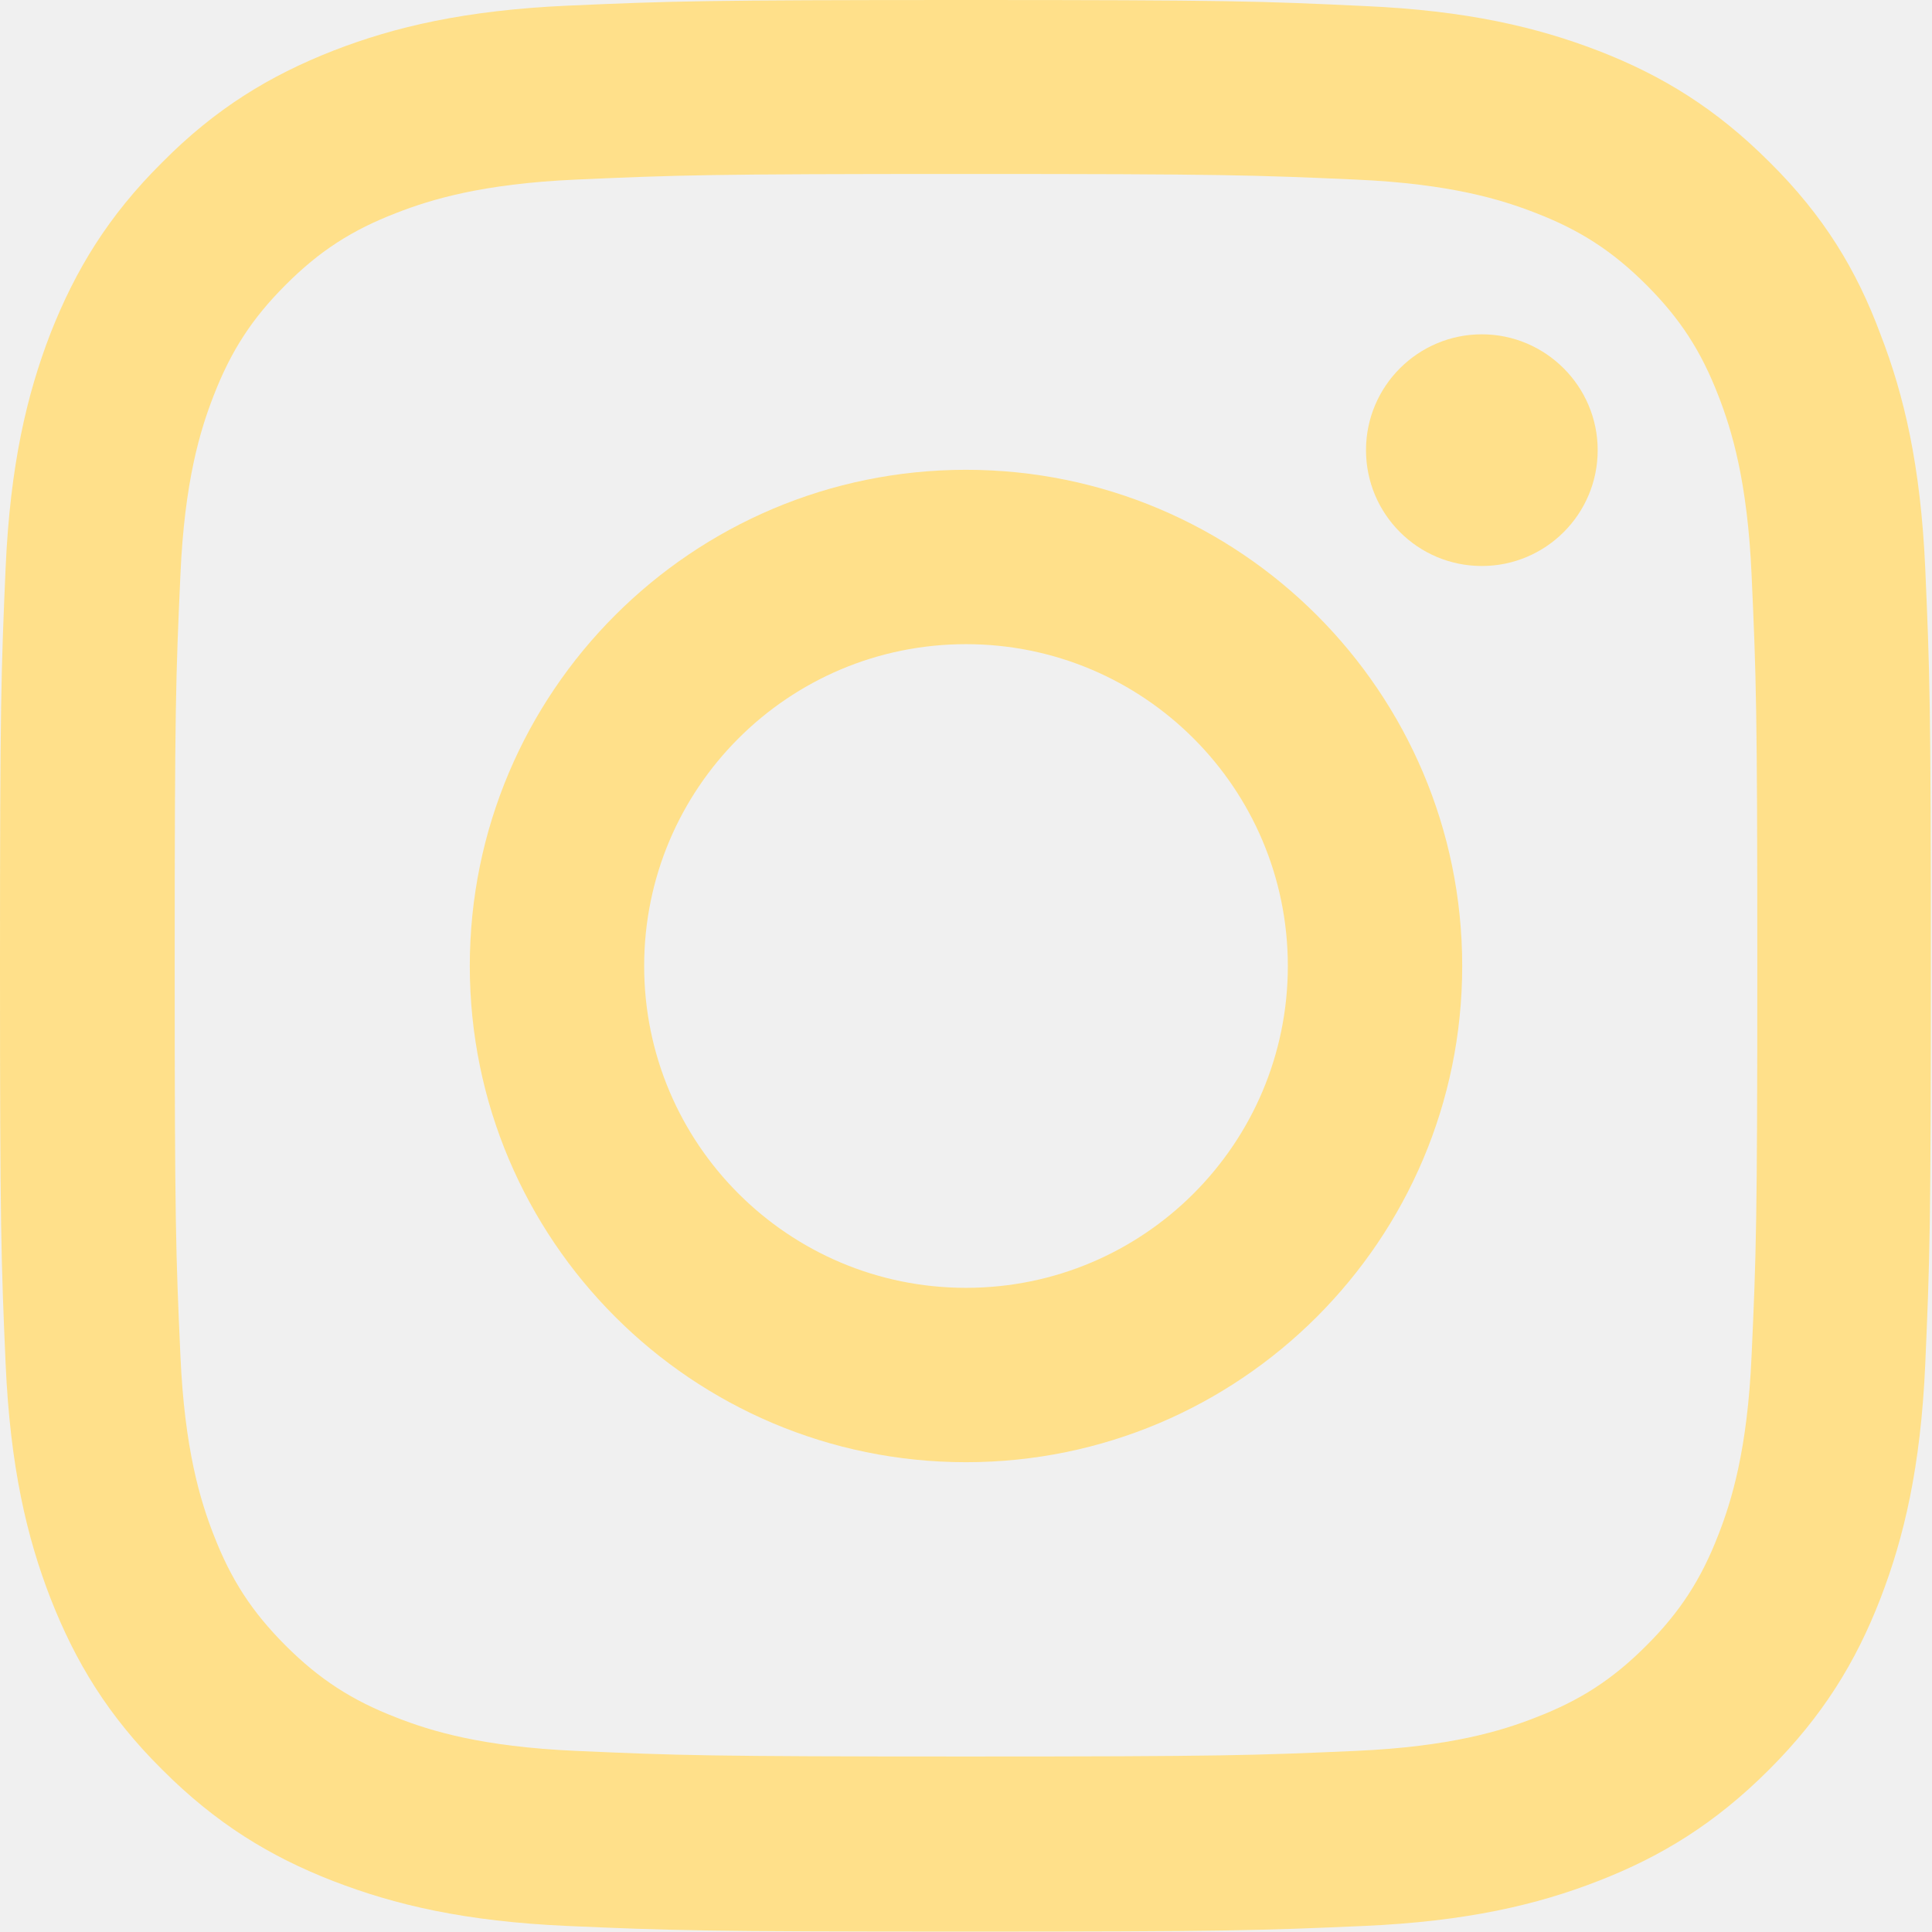
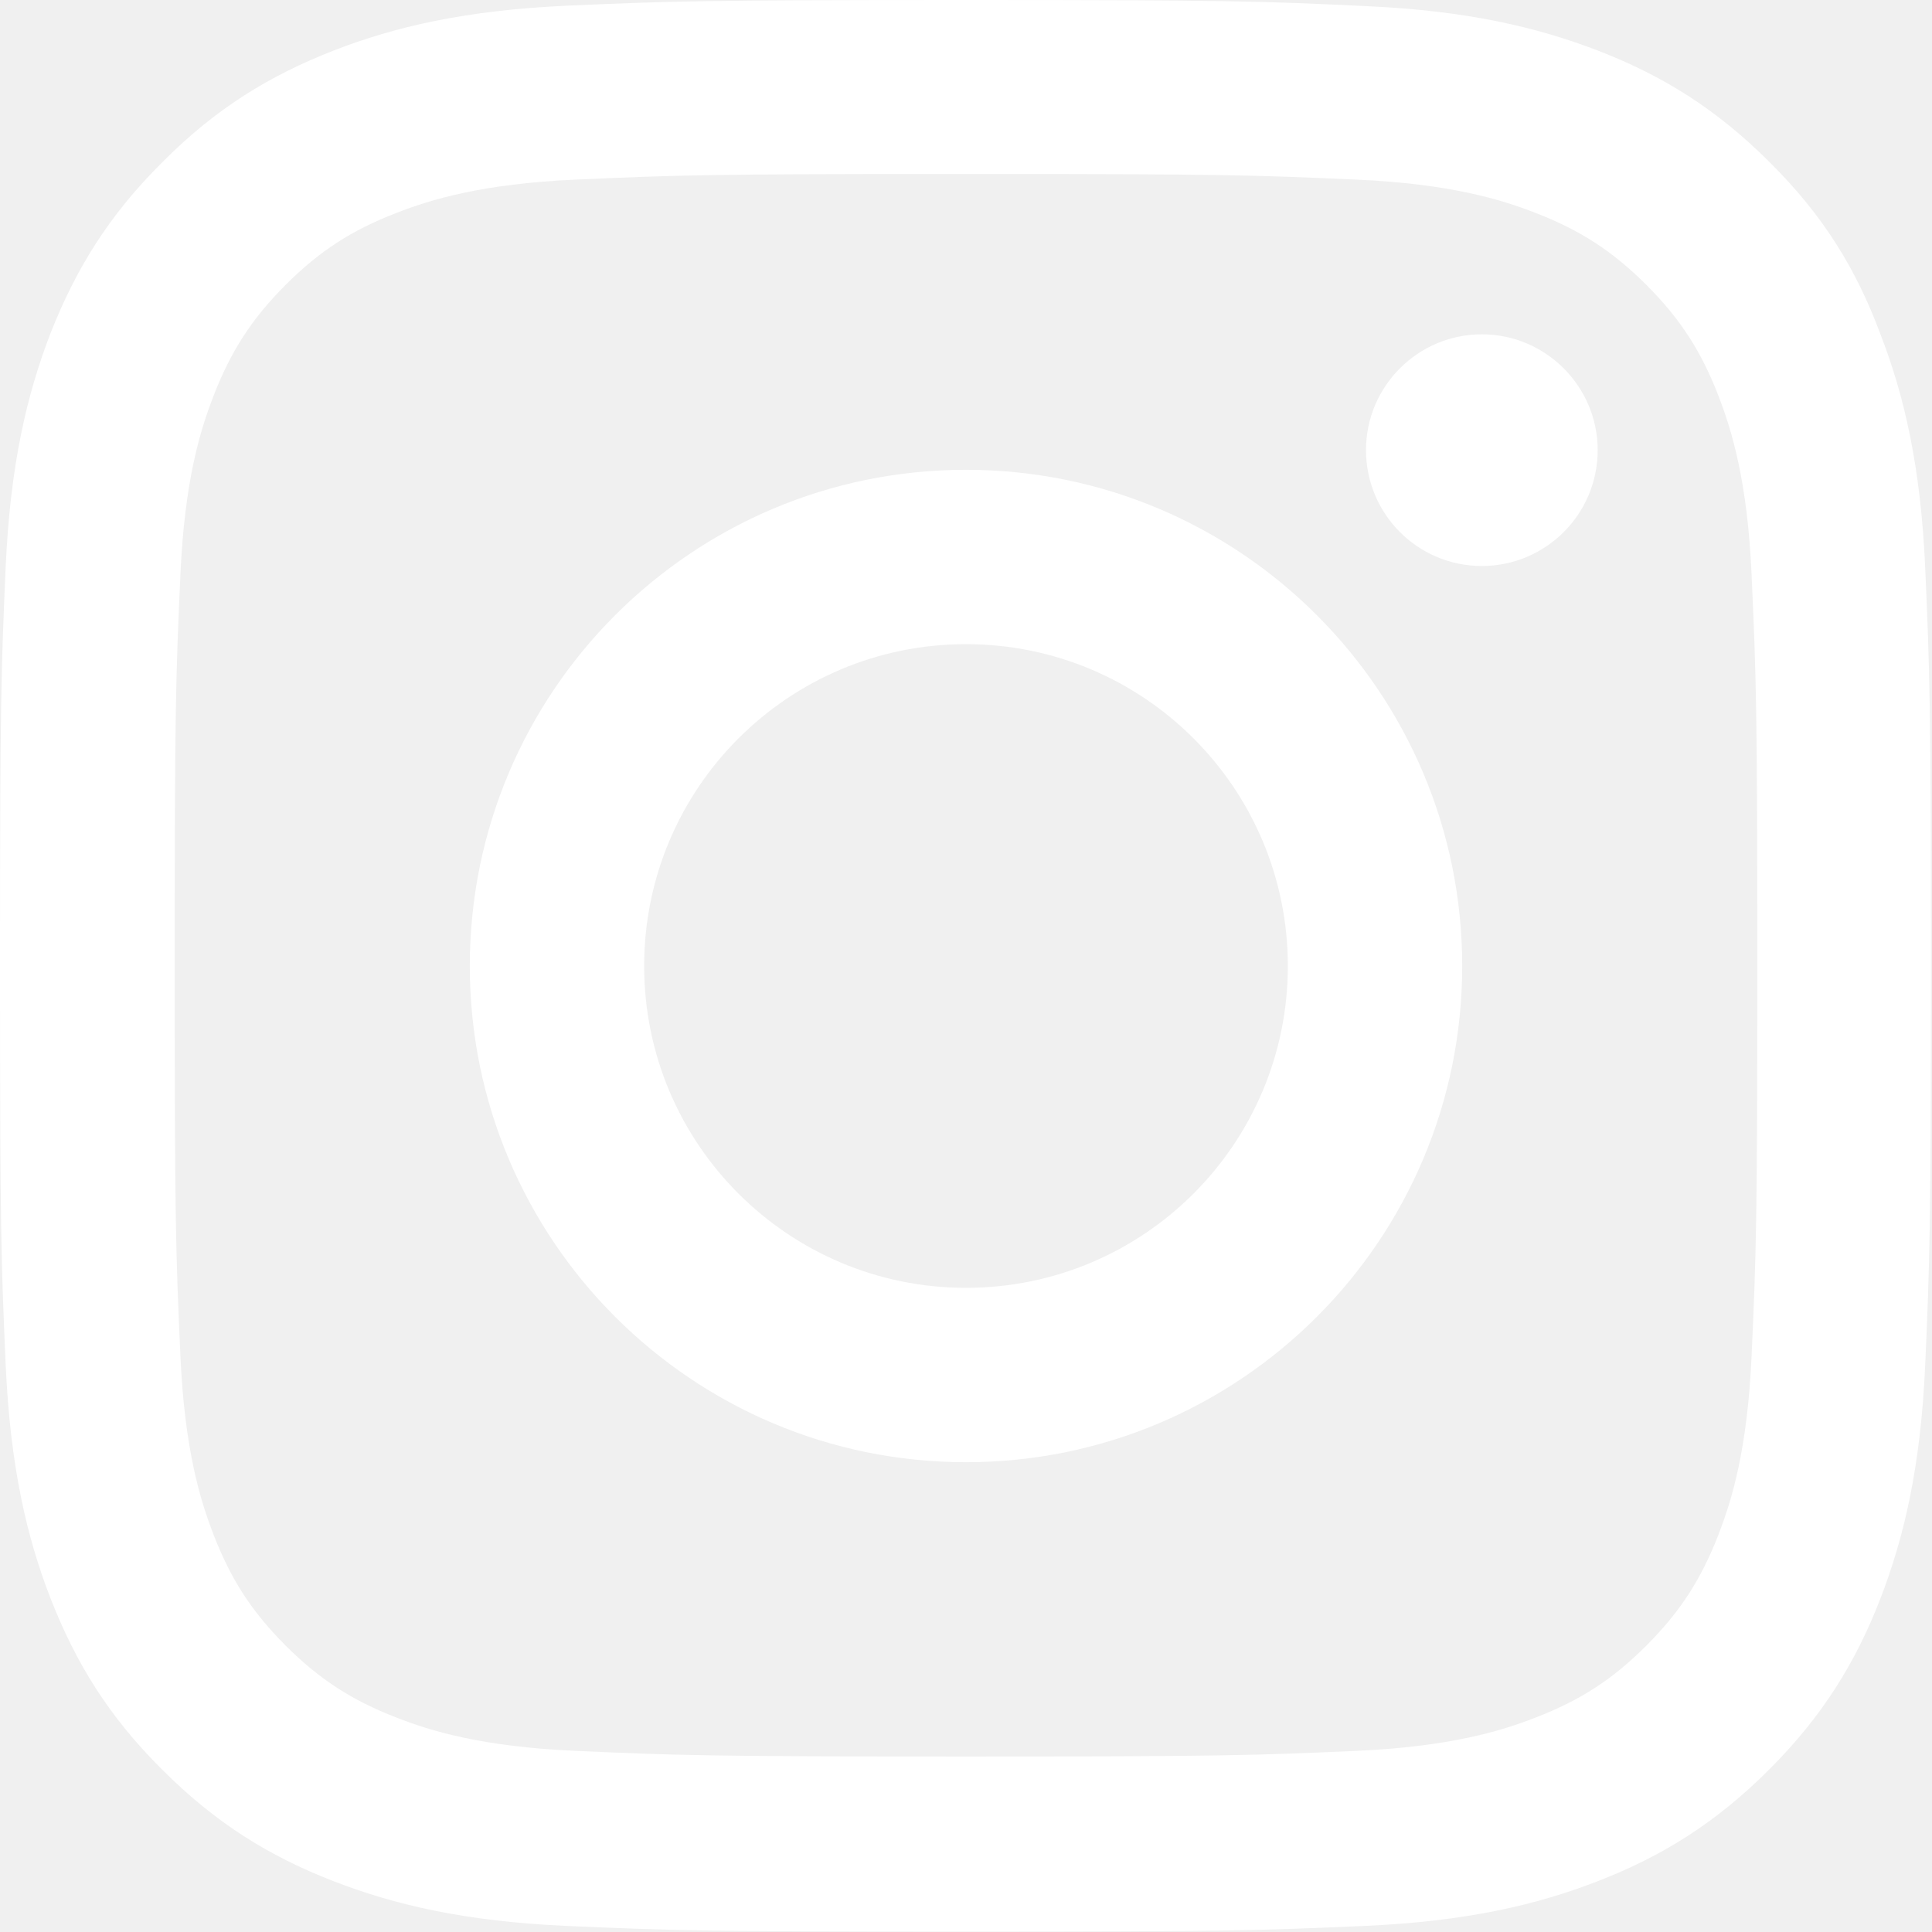
<svg xmlns="http://www.w3.org/2000/svg" width="24" height="24" viewBox="0 0 24 24" fill="none">
  <g clip-path="url(#clip0_131_22)">
-     <path d="M12 2.161C15.206 2.161 15.586 2.175 16.847 2.231C18.019 2.283 18.652 2.48 19.073 2.644C19.631 2.859 20.034 3.122 20.452 3.539C20.873 3.961 21.131 4.359 21.347 4.917C21.511 5.339 21.708 5.977 21.759 7.144C21.816 8.409 21.83 8.789 21.83 11.991C21.83 15.197 21.816 15.577 21.759 16.837C21.708 18.009 21.511 18.642 21.347 19.064C21.131 19.622 20.869 20.025 20.452 20.442C20.03 20.864 19.631 21.122 19.073 21.337C18.652 21.502 18.014 21.698 16.847 21.75C15.581 21.806 15.202 21.82 12 21.82C8.794 21.82 8.414 21.806 7.153 21.75C5.981 21.698 5.348 21.502 4.927 21.337C4.369 21.122 3.966 20.859 3.548 20.442C3.127 20.02 2.869 19.622 2.653 19.064C2.489 18.642 2.292 18.005 2.241 16.837C2.184 15.572 2.17 15.192 2.17 11.991C2.17 8.784 2.184 8.405 2.241 7.144C2.292 5.972 2.489 5.339 2.653 4.917C2.869 4.359 3.131 3.956 3.548 3.539C3.97 3.117 4.369 2.859 4.927 2.644C5.348 2.48 5.986 2.283 7.153 2.231C8.414 2.175 8.794 2.161 12 2.161ZM12 0C8.742 0 8.334 0.014 7.055 0.07C5.78 0.127 4.903 0.333 4.144 0.628C3.352 0.938 2.681 1.345 2.016 2.016C1.345 2.681 0.938 3.352 0.628 4.139C0.333 4.903 0.127 5.775 0.07 7.05C0.014 8.334 0 8.742 0 12C0 15.258 0.014 15.666 0.07 16.945C0.127 18.22 0.333 19.097 0.628 19.856C0.938 20.648 1.345 21.319 2.016 21.984C2.681 22.65 3.352 23.062 4.139 23.367C4.903 23.663 5.775 23.869 7.05 23.925C8.33 23.981 8.738 23.995 11.995 23.995C15.253 23.995 15.661 23.981 16.941 23.925C18.216 23.869 19.092 23.663 19.852 23.367C20.639 23.062 21.309 22.65 21.975 21.984C22.641 21.319 23.053 20.648 23.358 19.861C23.653 19.097 23.859 18.225 23.916 16.95C23.972 15.67 23.986 15.262 23.986 12.005C23.986 8.747 23.972 8.339 23.916 7.059C23.859 5.784 23.653 4.908 23.358 4.148C23.062 3.352 22.655 2.681 21.984 2.016C21.319 1.35 20.648 0.938 19.861 0.633C19.097 0.338 18.225 0.131 16.95 0.075C15.666 0.014 15.258 0 12 0Z" fill="#FFE08A" />
-     <path d="M12 5.836C8.597 5.836 5.836 8.597 5.836 12C5.836 15.403 8.597 18.164 12 18.164C15.403 18.164 18.164 15.403 18.164 12C18.164 8.597 15.403 5.836 12 5.836ZM12 15.998C9.792 15.998 8.002 14.208 8.002 12C8.002 9.792 9.792 8.002 12 8.002C14.208 8.002 15.998 9.792 15.998 12C15.998 14.208 14.208 15.998 12 15.998Z" fill="#FFE08A" />
-     <path d="M19.847 5.592C19.847 6.389 19.2 7.031 18.408 7.031C17.611 7.031 16.969 6.385 16.969 5.592C16.969 4.796 17.616 4.153 18.408 4.153C19.2 4.153 19.847 4.8 19.847 5.592Z" fill="#FFE08A" />
+     <path d="M12 2.161C15.206 2.161 15.586 2.175 16.847 2.231C18.019 2.283 18.652 2.48 19.073 2.644C19.631 2.859 20.034 3.122 20.452 3.539C20.873 3.961 21.131 4.359 21.347 4.917C21.511 5.339 21.708 5.977 21.759 7.144C21.816 8.409 21.83 8.789 21.83 11.991C21.83 15.197 21.816 15.577 21.759 16.837C21.708 18.009 21.511 18.642 21.347 19.064C21.131 19.622 20.869 20.025 20.452 20.442C20.03 20.864 19.631 21.122 19.073 21.337C18.652 21.502 18.014 21.698 16.847 21.75C15.581 21.806 15.202 21.82 12 21.82C8.794 21.82 8.414 21.806 7.153 21.75C5.981 21.698 5.348 21.502 4.927 21.337C4.369 21.122 3.966 20.859 3.548 20.442C3.127 20.02 2.869 19.622 2.653 19.064C2.489 18.642 2.292 18.005 2.241 16.837C2.184 15.572 2.17 15.192 2.17 11.991C2.17 8.784 2.184 8.405 2.241 7.144C2.292 5.972 2.489 5.339 2.653 4.917C2.869 4.359 3.131 3.956 3.548 3.539C3.97 3.117 4.369 2.859 4.927 2.644C5.348 2.48 5.986 2.283 7.153 2.231C8.414 2.175 8.794 2.161 12 2.161ZM12 0C8.742 0 8.334 0.014 7.055 0.07C5.78 0.127 4.903 0.333 4.144 0.628C3.352 0.938 2.681 1.345 2.016 2.016C1.345 2.681 0.938 3.352 0.628 4.139C0.333 4.903 0.127 5.775 0.07 7.05C0.014 8.334 0 8.742 0 12C0 15.258 0.014 15.666 0.07 16.945C0.127 18.22 0.333 19.097 0.628 19.856C0.938 20.648 1.345 21.319 2.016 21.984C2.681 22.65 3.352 23.062 4.139 23.367C4.903 23.663 5.775 23.869 7.05 23.925C8.33 23.981 8.738 23.995 11.995 23.995C15.253 23.995 15.661 23.981 16.941 23.925C18.216 23.869 19.092 23.663 19.852 23.367C20.639 23.062 21.309 22.65 21.975 21.984C22.641 21.319 23.053 20.648 23.358 19.861C23.653 19.097 23.859 18.225 23.916 16.95C23.972 15.67 23.986 15.262 23.986 12.005C23.986 8.747 23.972 8.339 23.916 7.059C23.859 5.784 23.653 4.908 23.358 4.148C23.062 3.352 22.655 2.681 21.984 2.016C21.319 1.35 20.648 0.938 19.861 0.633C19.097 0.338 18.225 0.131 16.95 0.075C15.666 0.014 15.258 0 12 0Z" fill="#FFFFFF" />
+     <path d="M12 5.836C8.597 5.836 5.836 8.597 5.836 12C5.836 15.403 8.597 18.164 12 18.164C15.403 18.164 18.164 15.403 18.164 12C18.164 8.597 15.403 5.836 12 5.836ZM12 15.998C9.792 15.998 8.002 14.208 8.002 12C8.002 9.792 9.792 8.002 12 8.002C14.208 8.002 15.998 9.792 15.998 12C15.998 14.208 14.208 15.998 12 15.998Z" fill="#FFFFFF" />
+     <path d="M19.847 5.592C19.847 6.389 19.2 7.031 18.408 7.031C17.611 7.031 16.969 6.385 16.969 5.592C16.969 4.796 17.616 4.153 18.408 4.153C19.2 4.153 19.847 4.8 19.847 5.592Z" fill="#FFFFFF" />
  </g>
  <defs>
    <clipPath id="clip0_131_22">
      <rect width="24" height="24" fill="white" />
    </clipPath>
  </defs>
</svg>
